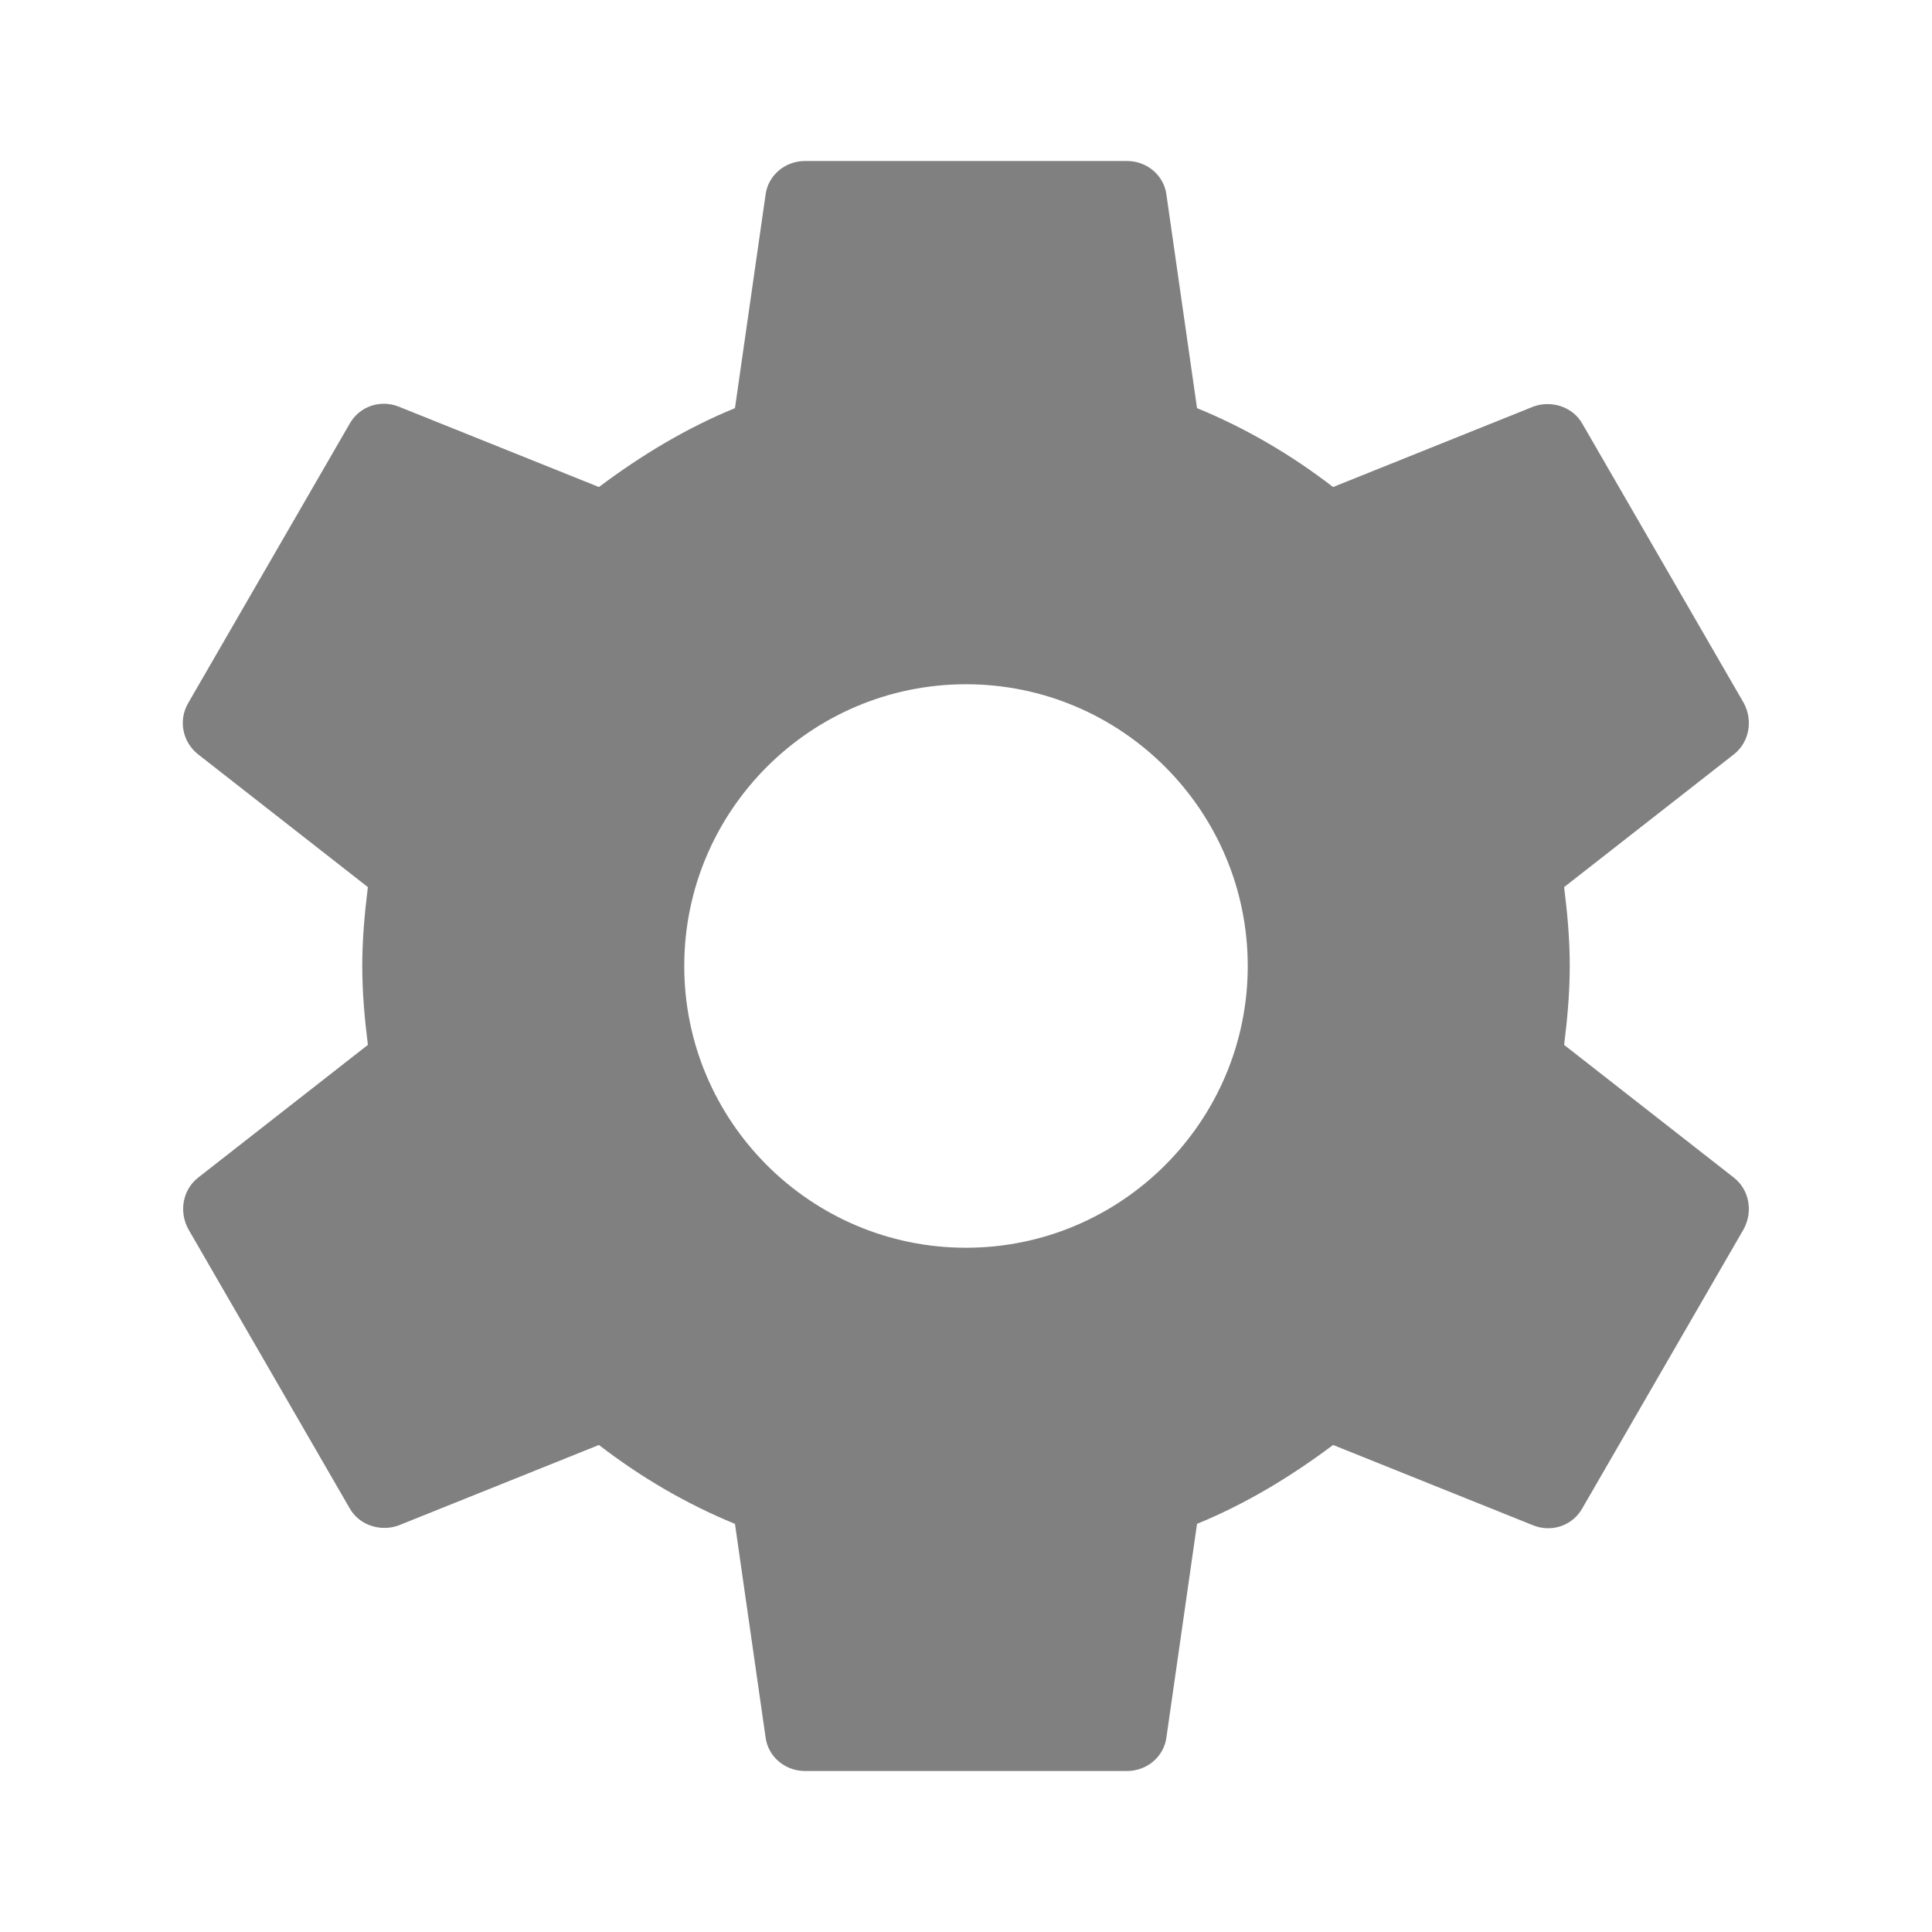
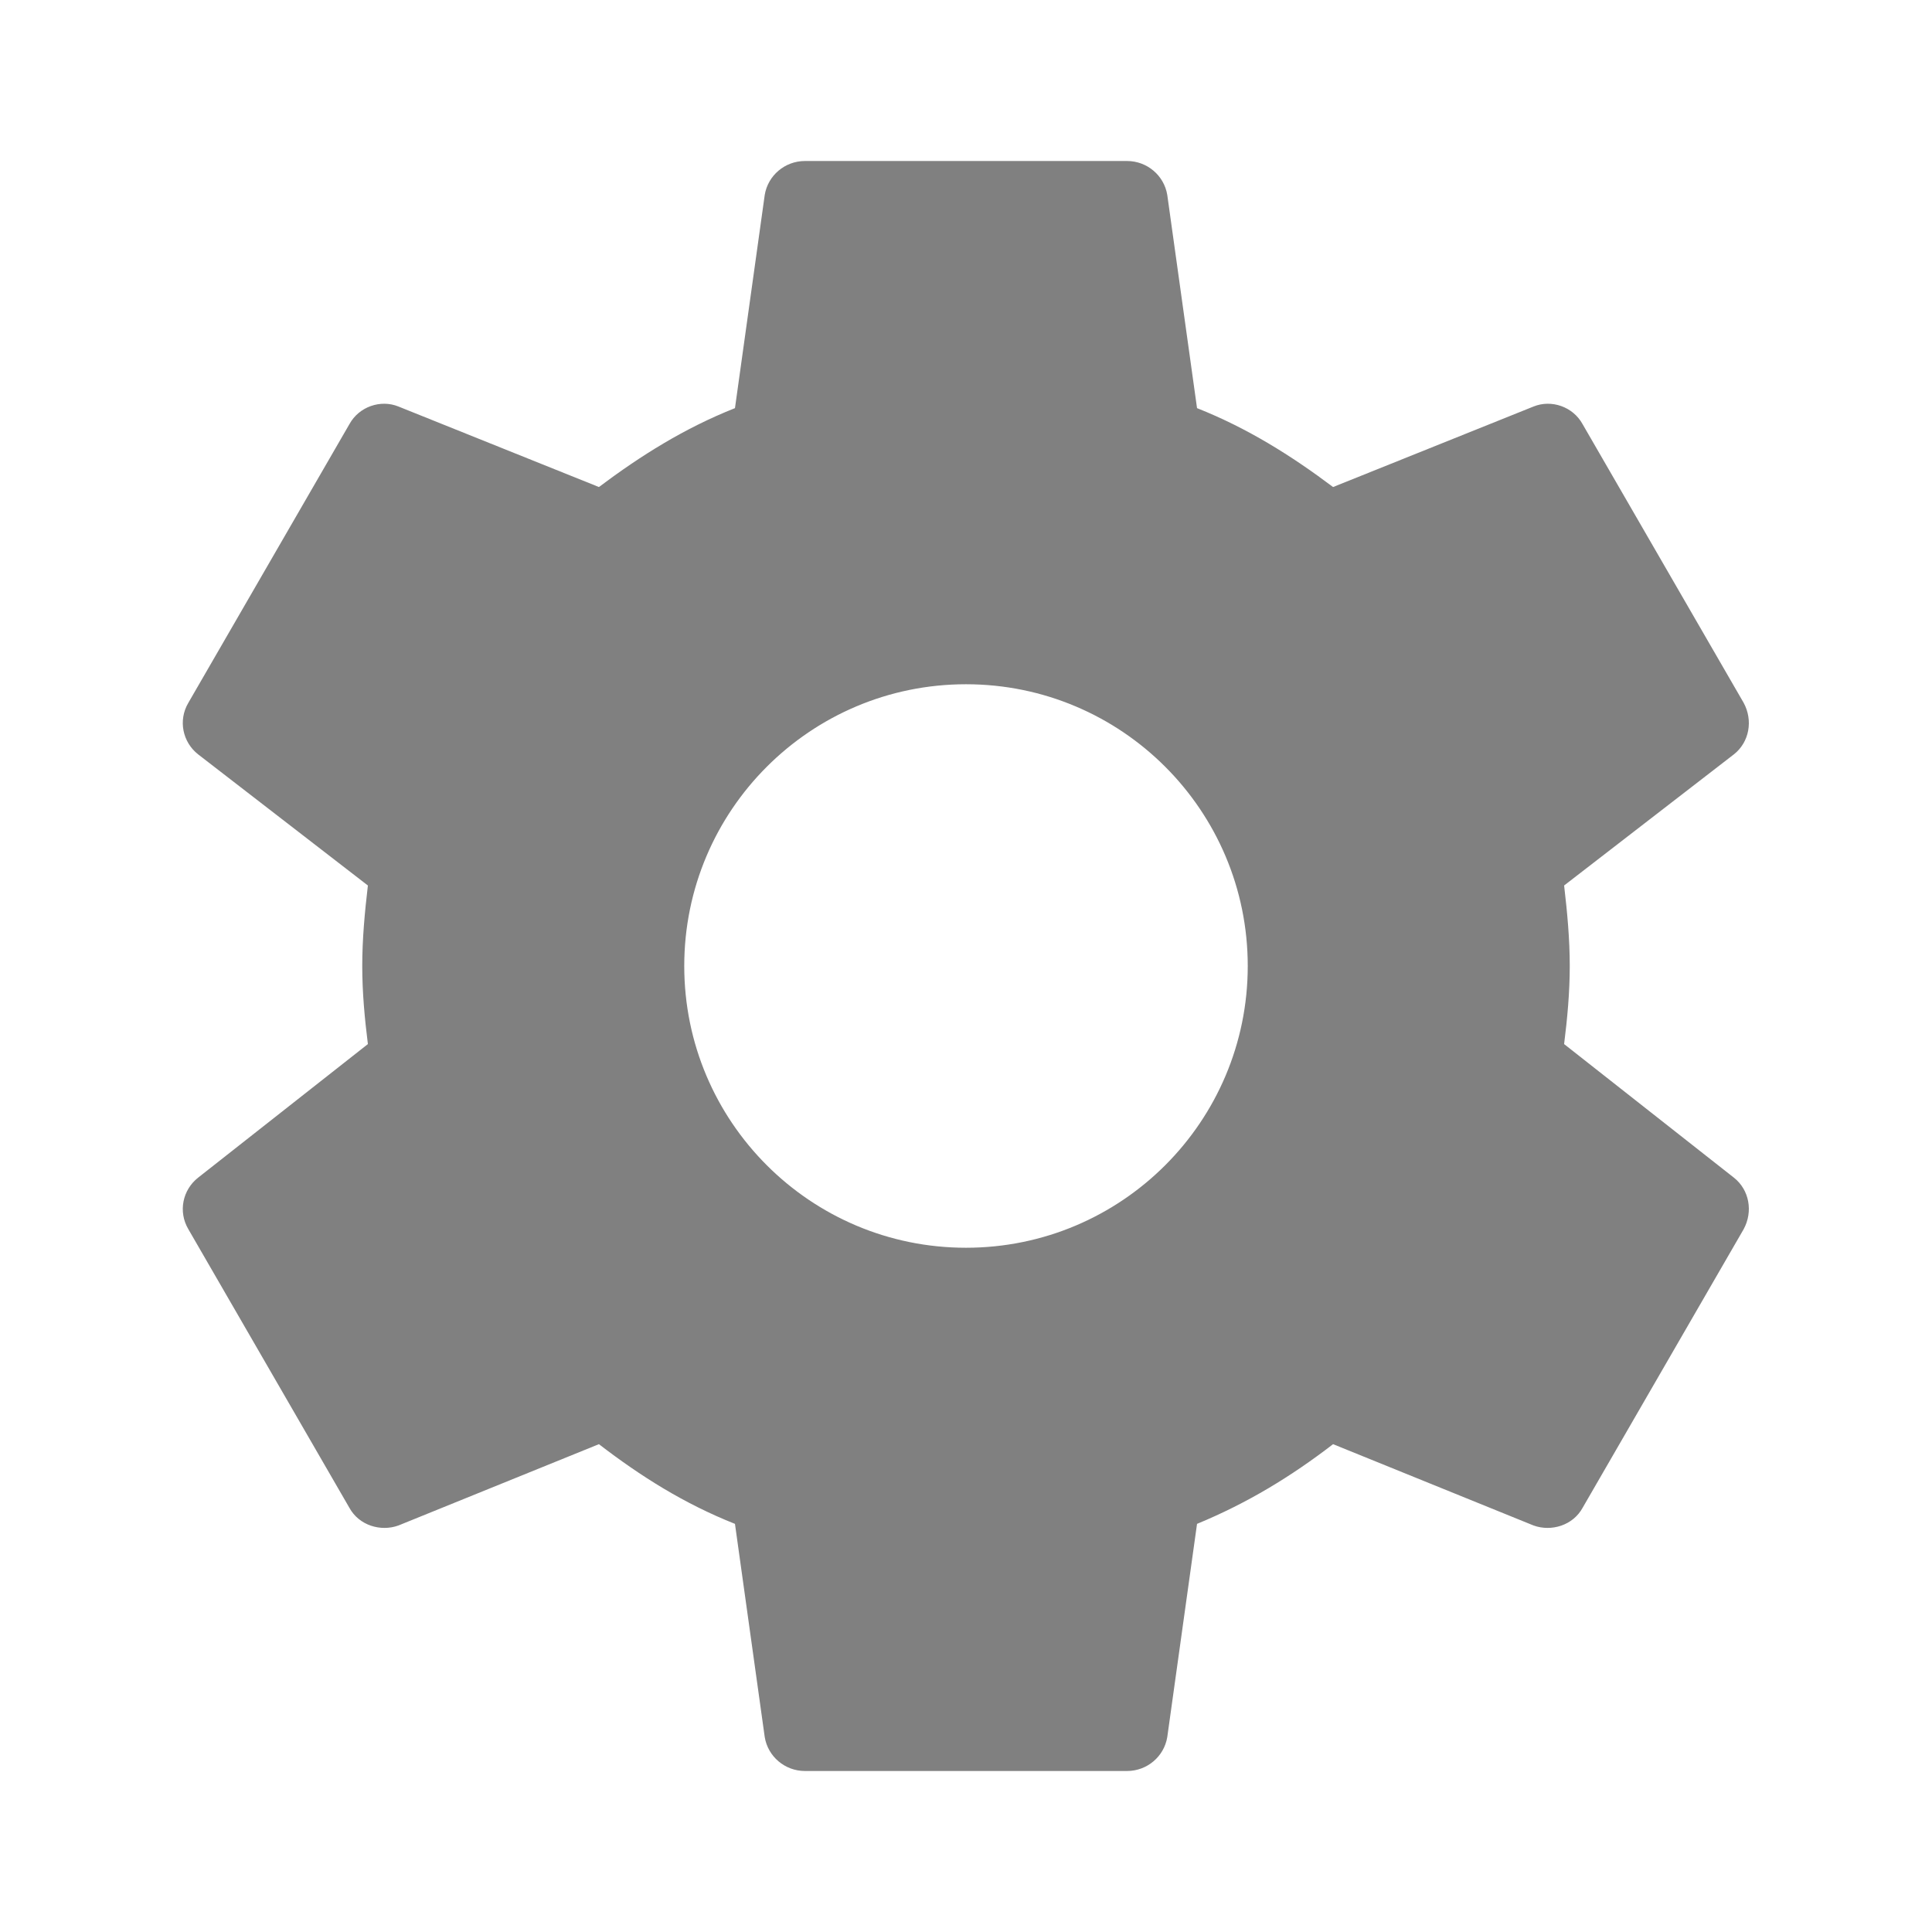
- <svg xmlns="http://www.w3.org/2000/svg" fill="#000000" height="48" viewBox="0 0 24 24" width="48" id="svg2" version="1.1">
-   <defs id="defs10" />
-   <path d="M0 0h24v24H0z" fill="none" id="path4" />
-   <path d="M19.43 12.98c.04-.32.07-.64.07-.98s-.03-.66-.07-.98l2.11-1.65c.19-.15.24-.42.12-.64l-2-3.46c-.12-.22-.39-.3-.61-.22l-2.49 1c-.52-.4-1.08-.73-1.69-.98l-.38-2.65C14.46 2.18 14.25 2 14 2h-4c-.25 0-.46.18-.49.42l-.38 2.65c-.61.25-1.17.59-1.69.98l-2.49-1c-.23-.09-.49 0-.61.22l-2 3.46c-.13.22-.07.49.12.64l2.11 1.65c-.04.32-.07.65-.07.98s.03.66.07.98l-2.11 1.65c-.19.15-.24.42-.12.64l2 3.46c.12.22.39.3.61.22l2.49-1c.52.4 1.08.73 1.69.98l.38 2.65c.03.24.24.42.49.42h4c.25 0 .46-.18.49-.42l.38-2.65c.61-.25 1.17-.59 1.69-.98l2.49 1c.23.09.49 0 .61-.22l2-3.46c.12-.22.07-.49-.12-.64l-2.11-1.65zM12 15.5c-1.93 0-3.5-1.57-3.5-3.5s1.57-3.5 3.5-3.5 3.5 1.57 3.5 3.5-1.57 3.5-3.5 3.5z" id="path6" style="fill:#808080" />
+ <svg xmlns="http://www.w3.org/2000/svg" version="1.1" width="24" height="24" viewBox="0 0 24 24">
+   <path fill="#808080" d="M12,15.5A3.5,3.5 0 0,1 8.5,12A3.5,3.5 0 0,1 12,8.5A3.5,3.5 0 0,1 15.5,12A3.5,3.5 0 0,1 12,15.5M19.43,12.97C19.47,12.65 19.5,12.33 19.5,12C19.5,11.67 19.47,11.34 19.43,11L21.54,9.37C21.73,9.22 21.78,8.95 21.66,8.73L19.66,5.27C19.54,5.05 19.27,4.96 19.05,5.05L16.56,6.05C16.04,5.66 15.5,5.32 14.87,5.07L14.5,2.42C14.46,2.18 14.25,2 14,2H10C9.75,2 9.54,2.18 9.5,2.42L9.13,5.07C8.5,5.32 7.96,5.66 7.44,6.05L4.95,5.05C4.73,4.96 4.46,5.05 4.34,5.27L2.34,8.73C2.21,8.95 2.27,9.22 2.46,9.37L4.57,11C4.53,11.34 4.5,11.67 4.5,12C4.5,12.33 4.53,12.65 4.57,12.97L2.46,14.63C2.27,14.78 2.21,15.05 2.34,15.27L4.34,18.73C4.46,18.95 4.73,19.03 4.95,18.95L7.44,17.94C7.96,18.34 8.5,18.68 9.13,18.93L9.5,21.58C9.54,21.82 9.75,22 10,22H14C14.25,22 14.46,21.82 14.5,21.58L14.87,18.93C15.5,18.67 16.04,18.34 16.56,17.94L19.05,18.95C19.27,19.03 19.54,18.95 19.66,18.73L21.66,15.27C21.78,15.05 21.73,14.78 21.54,14.63L19.43,12.97Z" />
</svg>
